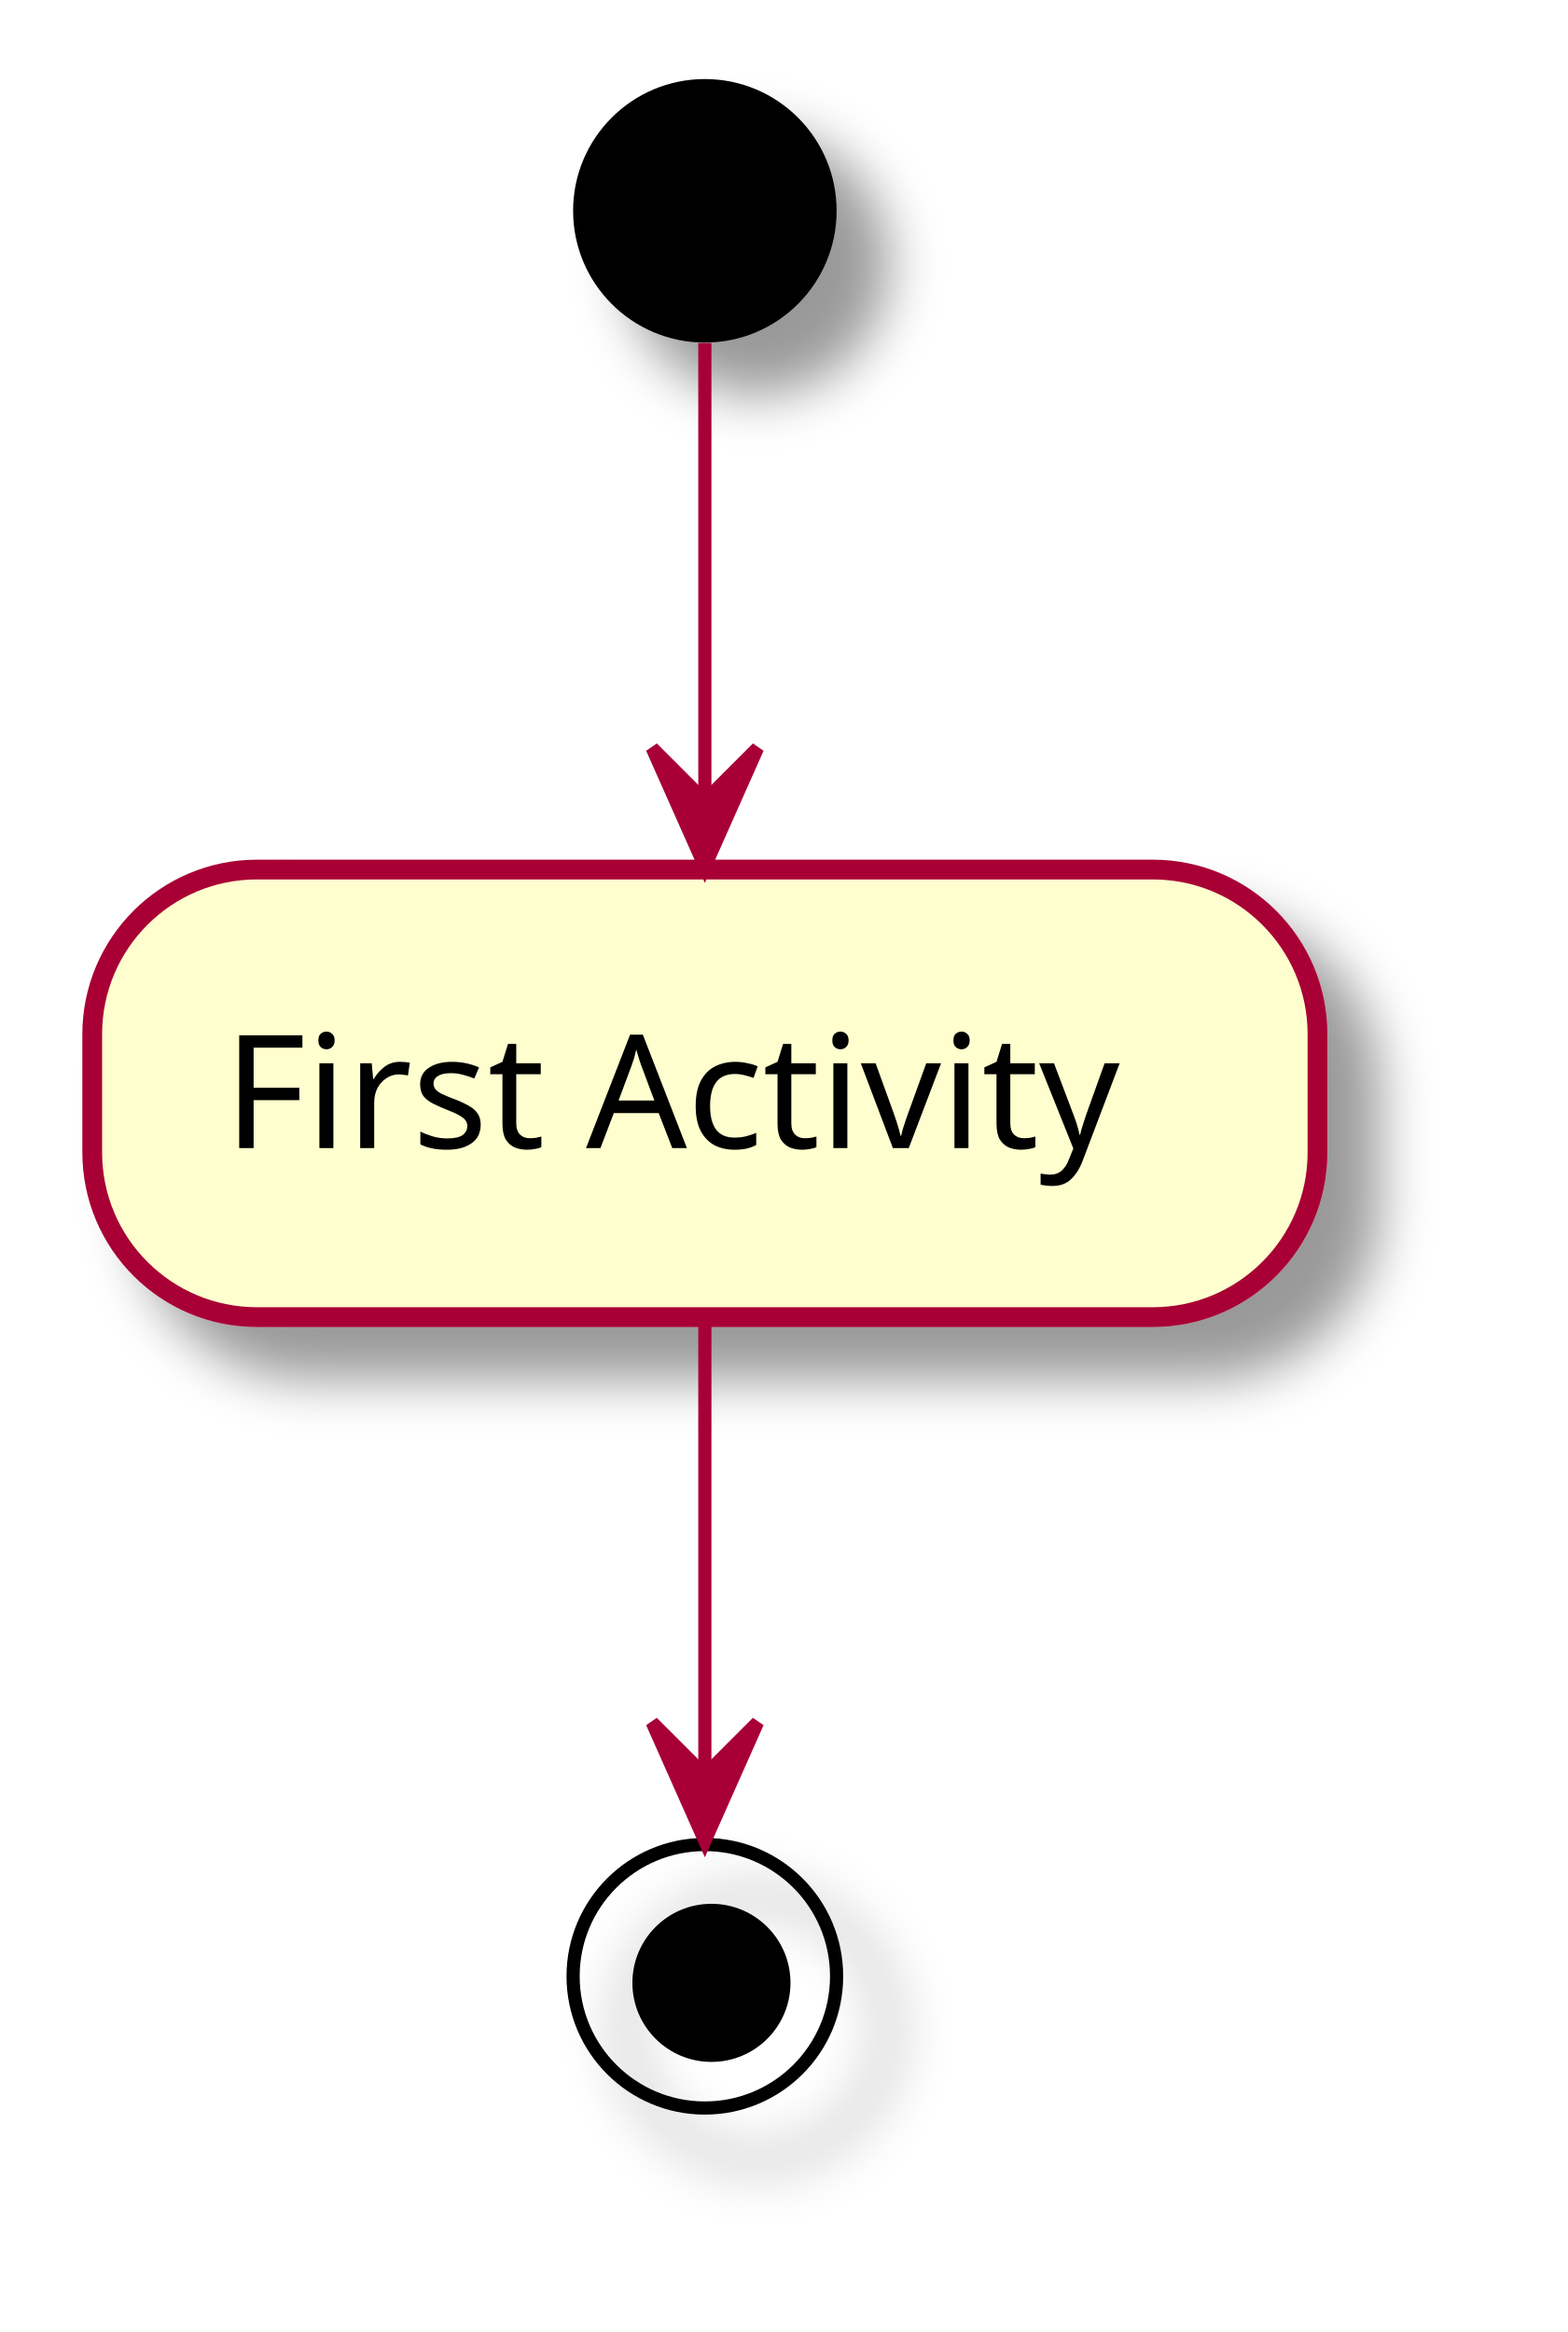
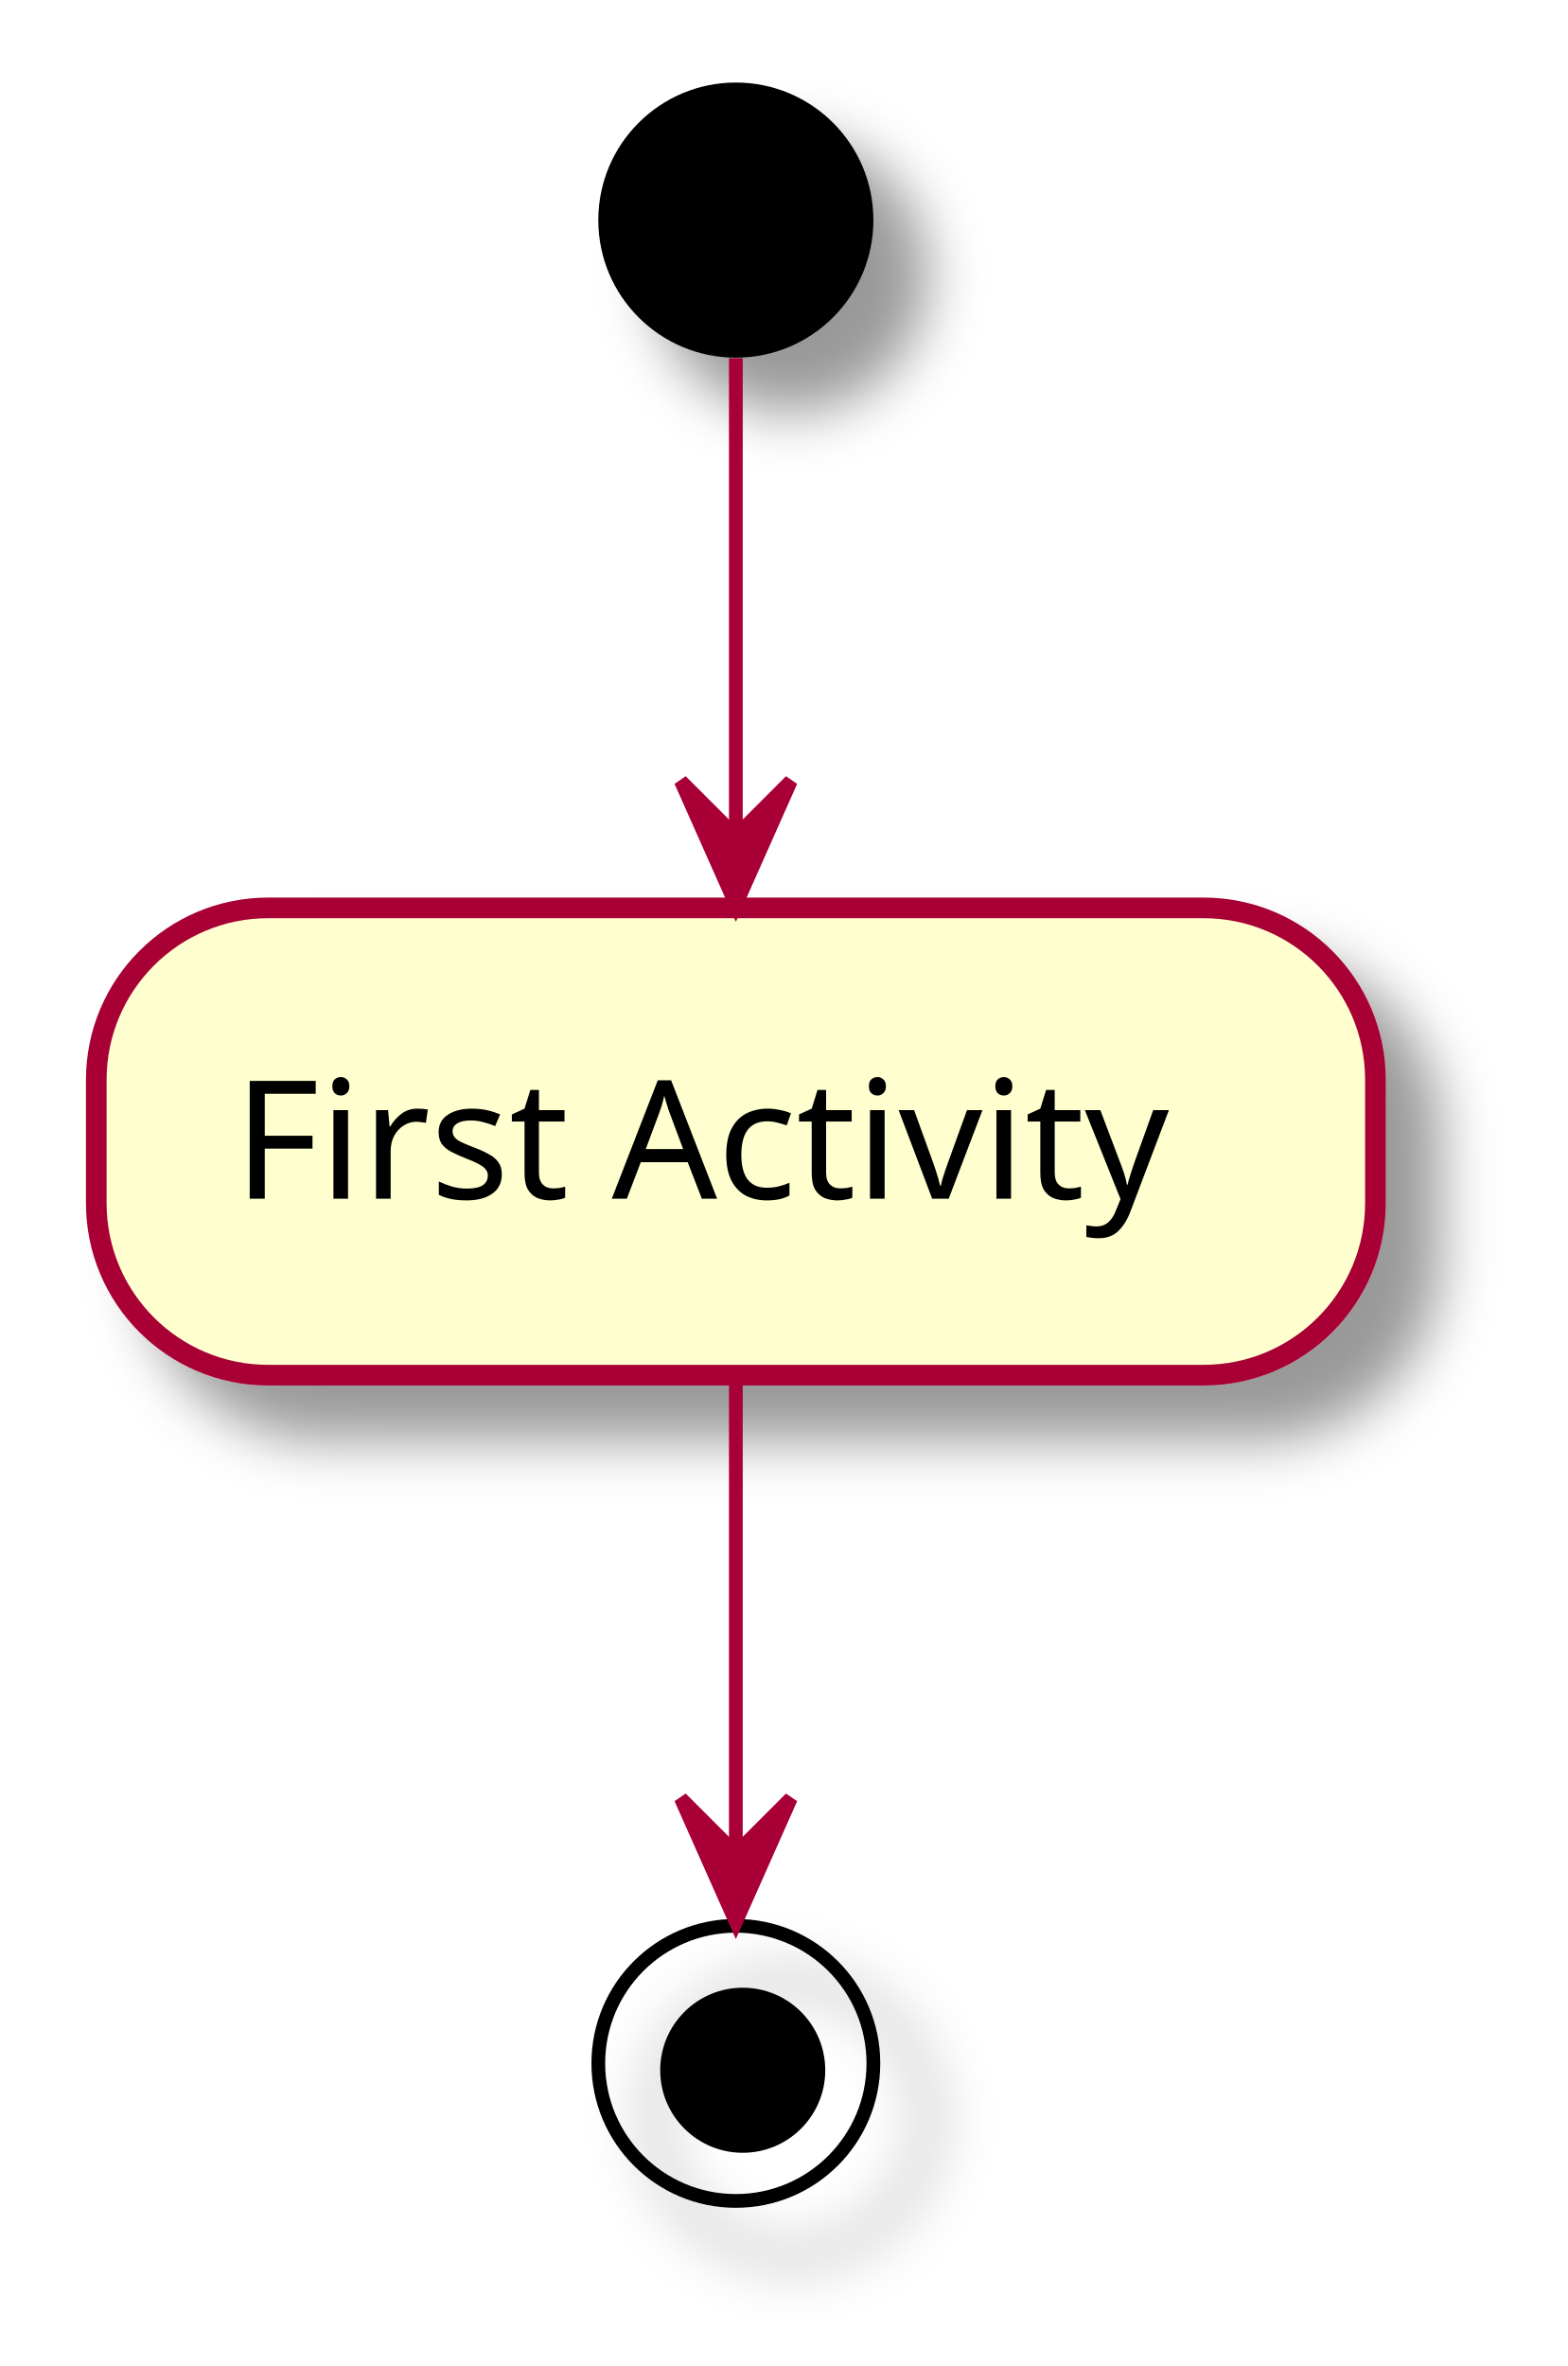
- <svg xmlns="http://www.w3.org/2000/svg" contentScriptType="application/ecmascript" contentStyleType="text/css" height="177px" preserveAspectRatio="none" style="width:119px;height:177px;" version="1.1" viewBox="0 0 119 177" width="119px" zoomAndPan="magnify">
+ <svg xmlns="http://www.w3.org/2000/svg" contentScriptType="application/ecmascript" contentStyleType="text/css" height="172px" preserveAspectRatio="none" style="width:114px;height:172px;" version="1.1" viewBox="0 0 114 172" width="114px" zoomAndPan="magnify">
  <defs>
    <filter height="300%" id="f1vh18b4hv5uvk" width="300%" x="-1" y="-1">
      <feGaussianBlur result="blurOut" stdDeviation="2.0" />
      <feColorMatrix in="blurOut" result="blurOut2" type="matrix" values="0 0 0 0 0 0 0 0 0 0 0 0 0 0 0 0 0 0 .4 0" />
      <feOffset dx="4.0" dy="4.0" in="blurOut2" result="blurOut3" />
      <feBlend in="SourceGraphic" in2="blurOut3" mode="normal" />
    </filter>
  </defs>
  <g>
    <ellipse cx="53.5" cy="16" fill="#000000" filter="url(#f1vh18b4hv5uvk)" rx="10" ry="10" style="stroke: none; stroke-width: 1.0;" />
    <rect fill="#FEFECE" filter="url(#f1vh18b4hv5uvk)" height="33.969" rx="12.5" ry="12.5" style="stroke: #A80036; stroke-width: 1.5;" width="93" x="7" y="66" />
    <text fill="#000000" font-family="sans-serif" font-size="12" lengthAdjust="spacingAndGlyphs" textLength="73" x="17" y="87.139">First Activity</text>
    <ellipse cx="53.5" cy="150" fill="none" filter="url(#f1vh18b4hv5uvk)" rx="10" ry="10" style="stroke: #000000; stroke-width: 1.0;" />
    <ellipse cx="54" cy="150.5" fill="#000000" rx="6" ry="6" style="stroke: none; stroke-width: 1.0;" />
-     <path d="M53.5,26.038 C53.5,34.932 53.5,48.844 53.5,60.572 " fill="none" id="start-&gt;First Activity" style="stroke: #A80036; stroke-width: 1.0;" />
+     <path d="M53.5,26.038 C53.5,34.932 53.5,48.844 53.5,60.572 " fill="none" id="start-to-First Activity" style="stroke: #A80036; stroke-width: 1.0;" />
    <polygon fill="#A80036" points="53.5,65.781,57.5,56.781,53.5,60.781,49.5,56.781,53.5,65.781" style="stroke: #A80036; stroke-width: 1.0;" />
-     <path d="M53.5,100.067 C53.5,110.599 53.5,124.254 53.5,134.462 " fill="none" id="First Activity-&gt;end" style="stroke: #A80036; stroke-width: 1.0;" />
+     <path d="M53.5,100.067 C53.5,110.599 53.5,124.254 53.5,134.462 " fill="none" id="First Activity-to-end" style="stroke: #A80036; stroke-width: 1.0;" />
    <polygon fill="#A80036" points="53.5,139.737,57.5,130.737,53.5,134.737,49.5,130.737,53.5,139.737" style="stroke: #A80036; stroke-width: 1.0;" />
  </g>
</svg>
